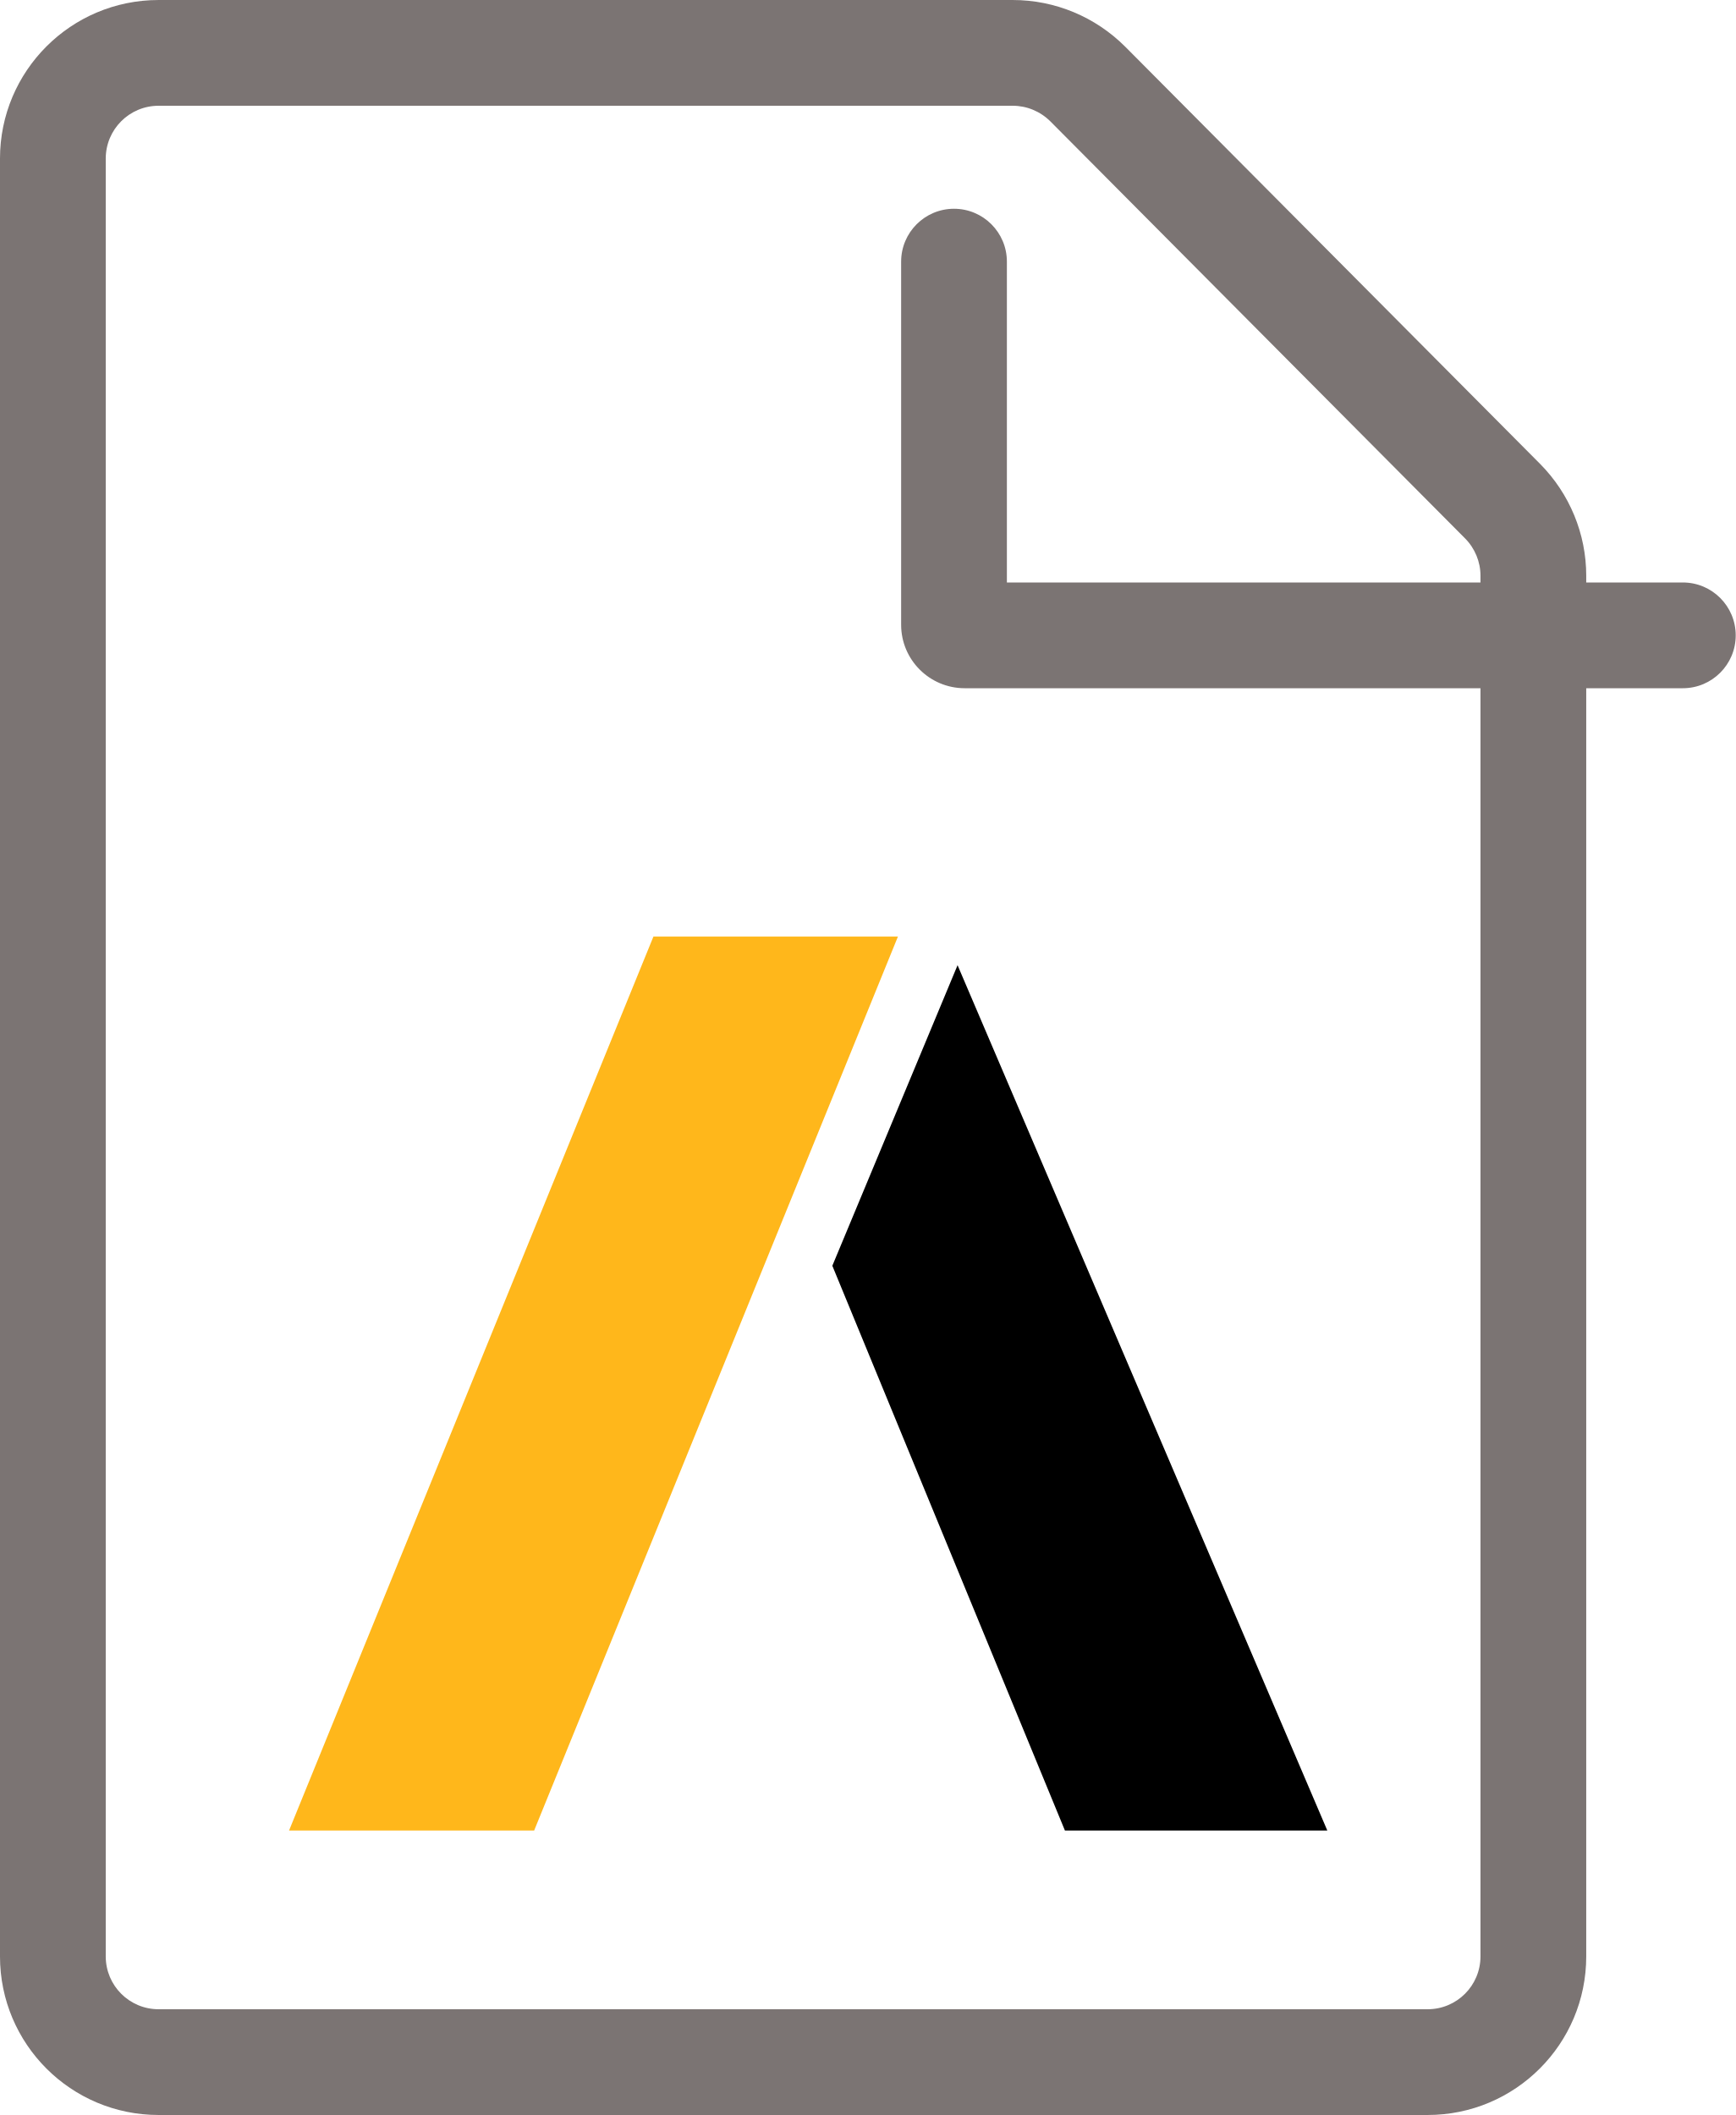
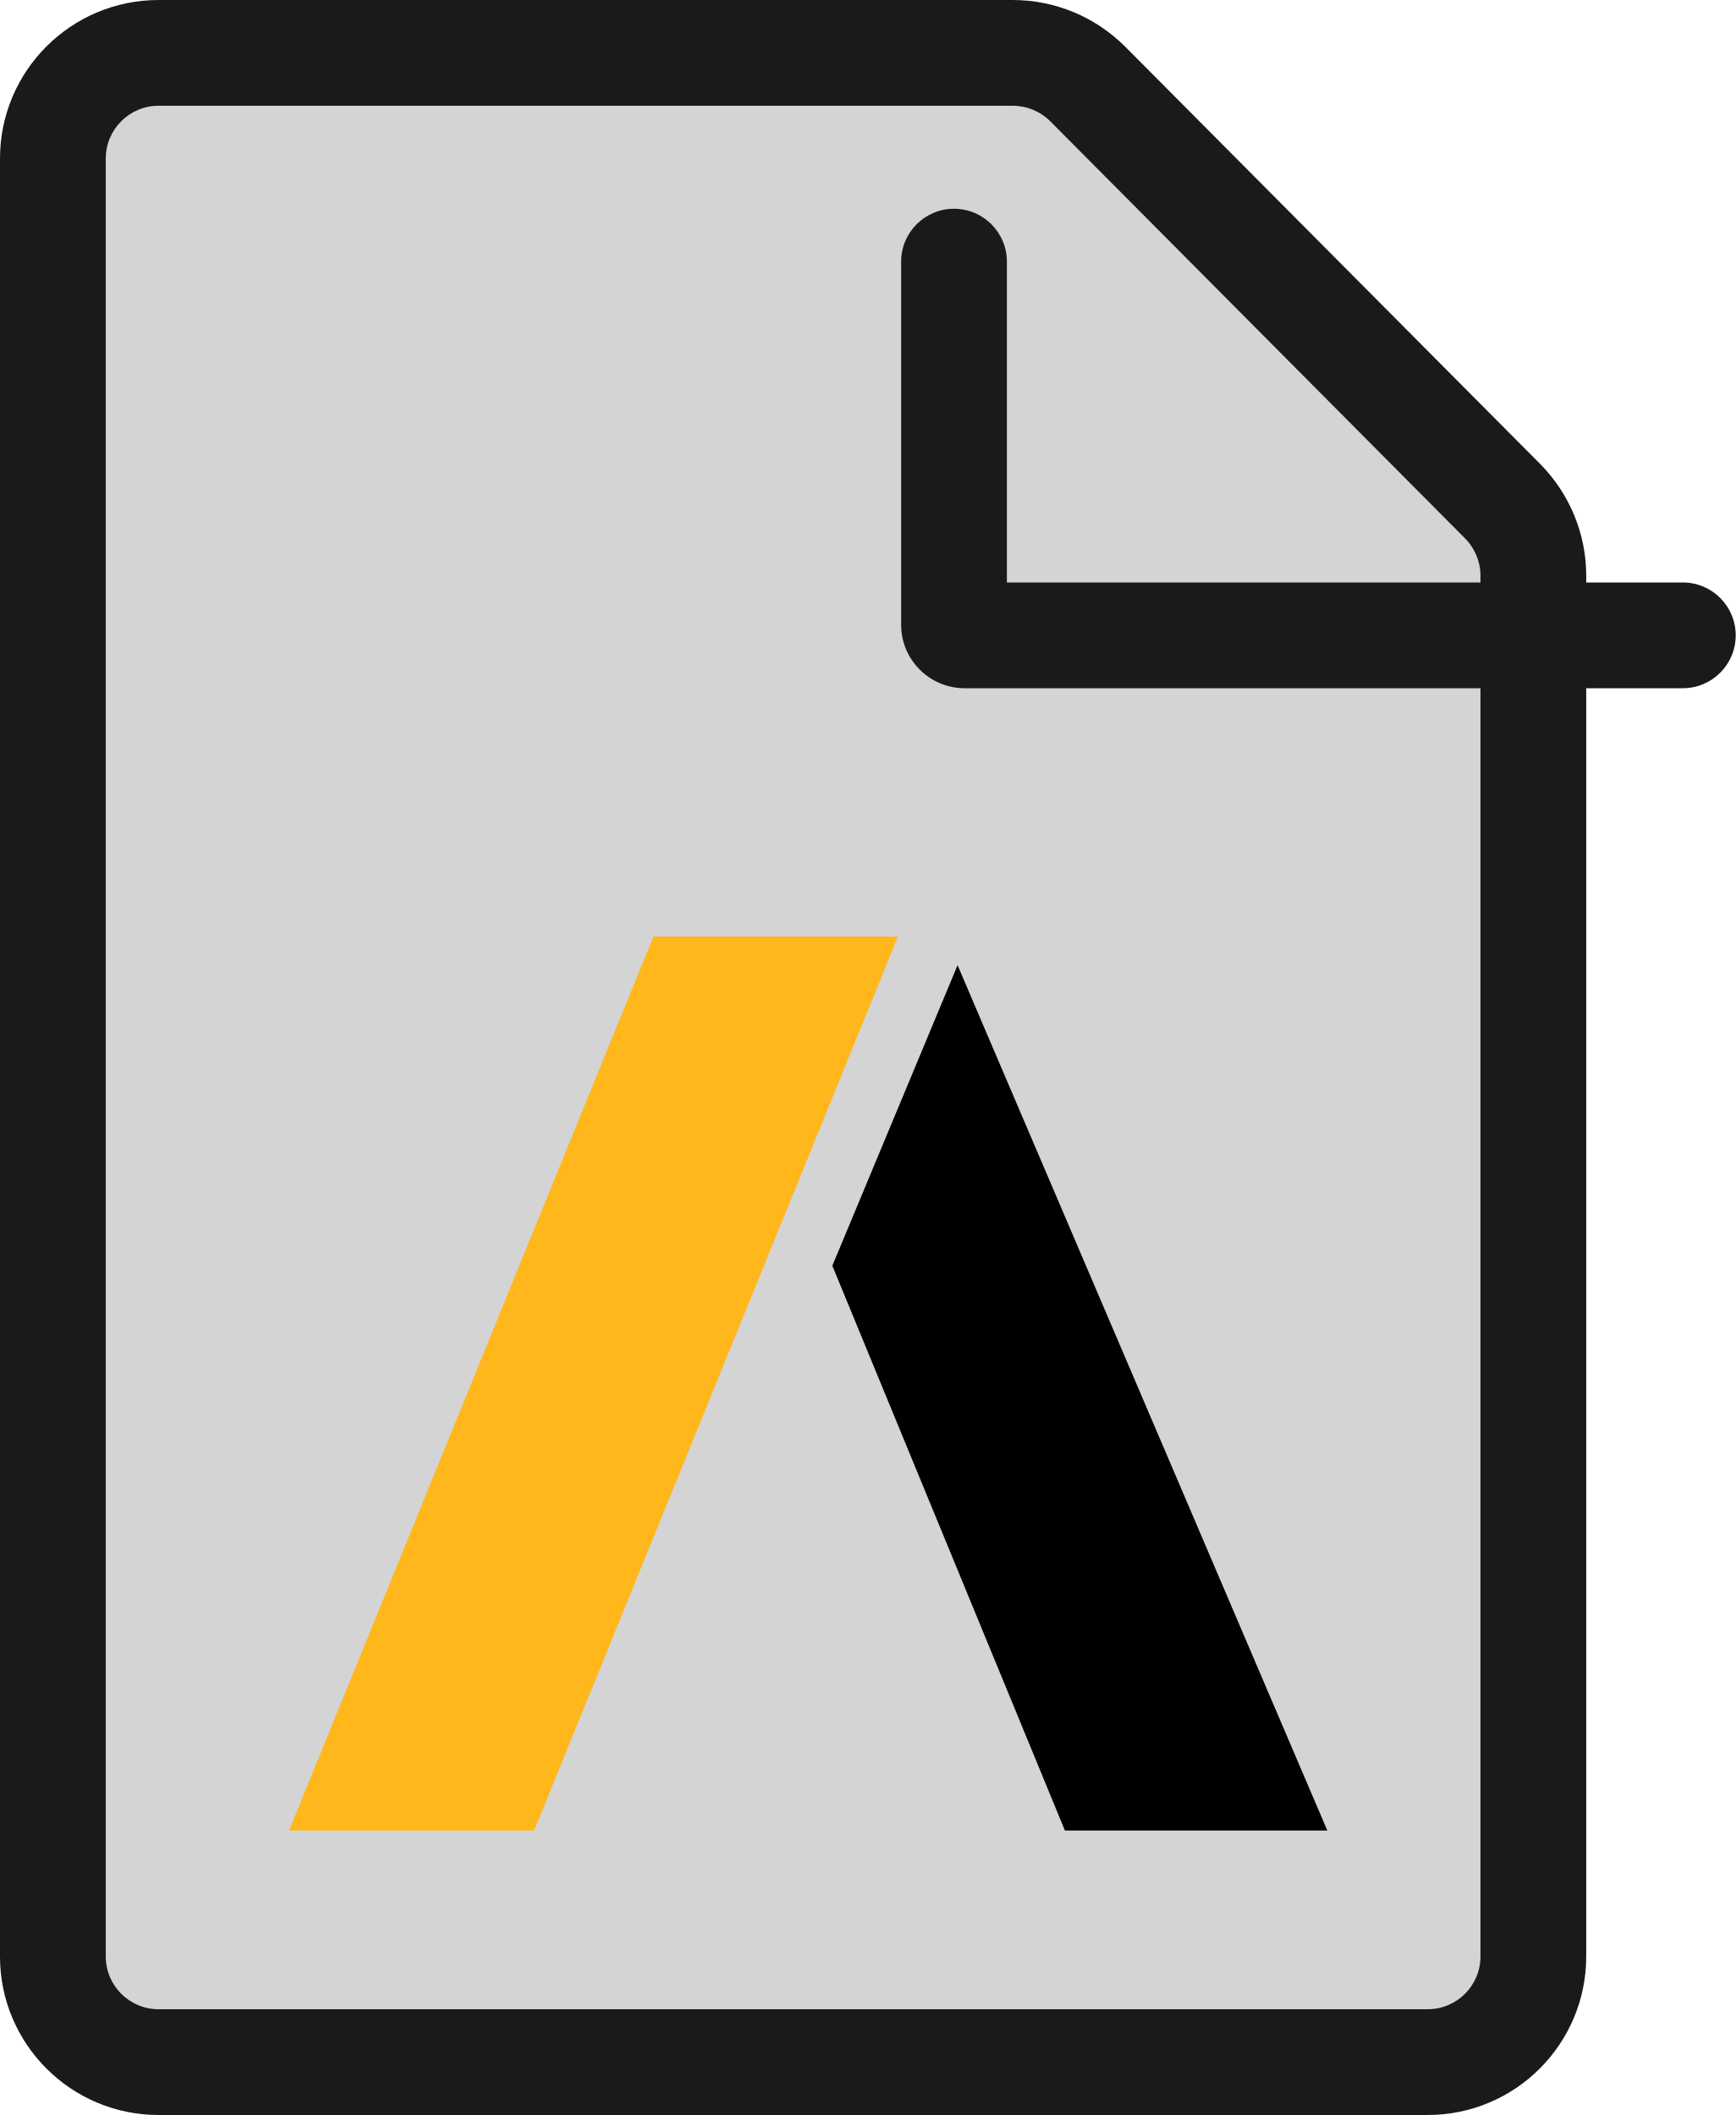
<svg xmlns="http://www.w3.org/2000/svg" width="547.113" height="666.667" viewBox="0 0 32.827 40" fill="none" version="1.1" id="svg1" xml:space="preserve">
  <defs id="defs1">
    <rect x="203.792" y="355.482" width="669.585" height="419.474" id="rect1" />
  </defs>
-   <g id="file" transform="translate(-8.00021,-4)" style="fill:#7b7473;fill-opacity:1">
-     <g id="file_2" style="fill:#7b7473;fill-opacity:1">
-       <path id="Combined Shape" fill-rule="evenodd" clip-rule="evenodd" d="m 27.154,4 c 0.799,0 1.561,0.317 2.129,0.885 l 7.846,7.89 c 0.557,0.563 0.871,1.322 0.871,2.113 v 0.128 h 1.827 c 0.552,0 1,0.448 1,1 0,0.552 -0.448,1 -1,1 H 38 V 41 c 0,1.657 -1.342,3 -3,3 h -24 C 9.342,44 8,42.657 8,41 V 7 c 0,-1.657 1.342,-3 3,-3 z m 8.846,11.016 H 27.043 v -6.068 c 0,-0.552 -0.448,-1 -1,-1 -0.552,0 -1,0.448 -1,1 v 6.868 c 0,0.664 0.54,1.2 1.202,1.2 h 9.755 V 41 c 0,0.553 -0.447,1 -1,1 h -24 c -0.553,0 -1,-0.447 -1,-1 V 7 c 0,-0.553 0.447,-1 1,-1 h 16.154 c 0.267,0 0.521,0.106 0.713,0.297 l 7.842,7.886 c 0.186,0.188 0.291,0.442 0.291,0.705 z" fill="#000000" style="fill:#7b7473;fill-opacity:1" />
+   <path d="M 28.908,10.587 20.45,1.67 H 1.252 V 38.431 H 28.908 Z" style="fill:#d4d4d4;stroke-width:0.06;fill-opacity:1" id="path9" />
+   <g id="file" transform="translate(-8.00021,-4)" style="fill:#1a1a1a;fill-opacity:1">
+     <g id="file_2" style="fill:#1a1a1a;fill-opacity:1">
+       <path id="Combined Shape" fill-rule="evenodd" clip-rule="evenodd" d="m 27.154,4 c 0.799,0 1.561,0.317 2.129,0.885 l 7.846,7.89 c 0.557,0.563 0.871,1.322 0.871,2.113 v 0.128 h 1.827 c 0.552,0 1,0.448 1,1 0,0.552 -0.448,1 -1,1 H 38 V 41 c 0,1.657 -1.342,3 -3,3 h -24 C 9.342,44 8,42.657 8,41 V 7 c 0,-1.657 1.342,-3 3,-3 z m 8.846,11.016 H 27.043 v -6.068 c 0,-0.552 -0.448,-1 -1,-1 -0.552,0 -1,0.448 -1,1 v 6.868 c 0,0.664 0.54,1.2 1.202,1.2 h 9.755 V 41 c 0,0.553 -0.447,1 -1,1 h -24 c -0.553,0 -1,-0.447 -1,-1 V 7 c 0,-0.553 0.447,-1 1,-1 h 16.154 c 0.267,0 0.521,0.106 0.713,0.297 l 7.842,7.886 c 0.186,0.188 0.291,0.442 0.291,0.705 z" fill="#000000" style="fill:#1a1a1a;fill-opacity:1" />
    </g>
  </g>
  <polygon class="st0" transform="matrix(0.1127842,0,0,0.1127842,-5.010756,12.73921)" points="134,194 195,44.1 154,44.1 92.9,194 " style="fill:#ffb71b" id="polygon1" />
  <polygon class="st1" transform="matrix(0.1127842,0,0,0.1127842,-5.010756,12.73921)" points="267,194 205,48.9 184,99.3 223,194 " id="polygon2" style="fill:#000000;fill-opacity:1" />
</svg>
